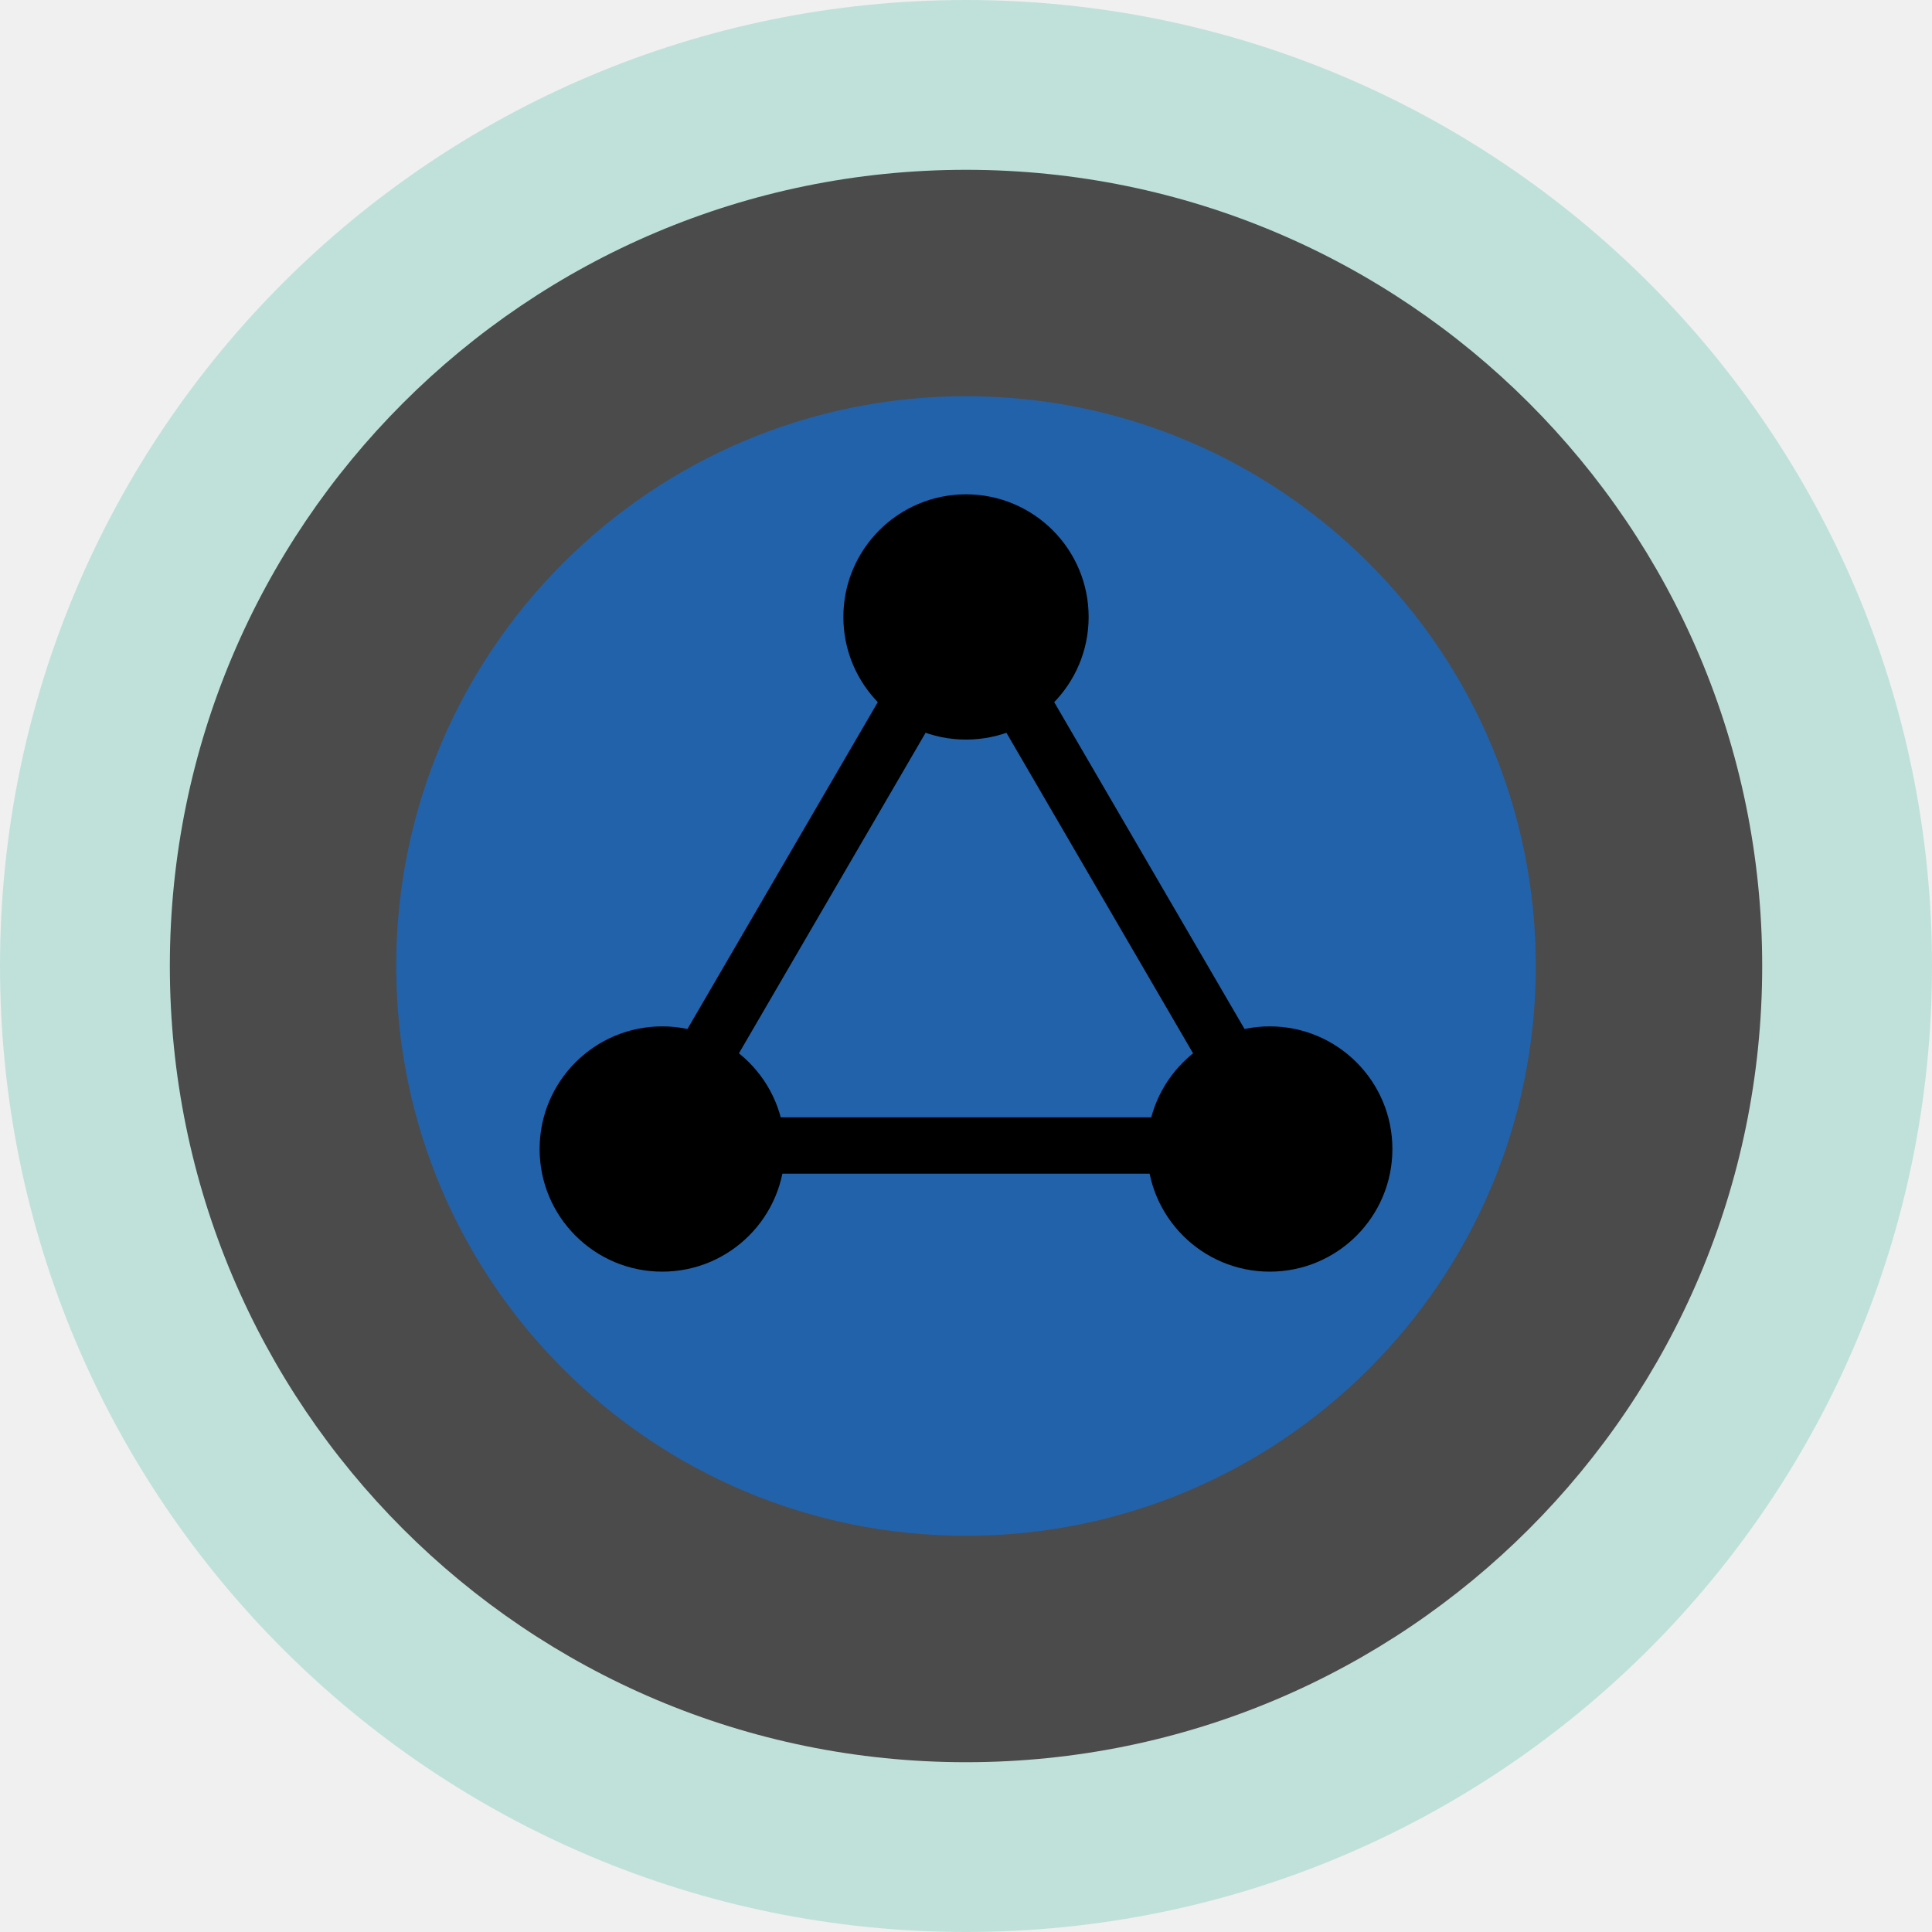
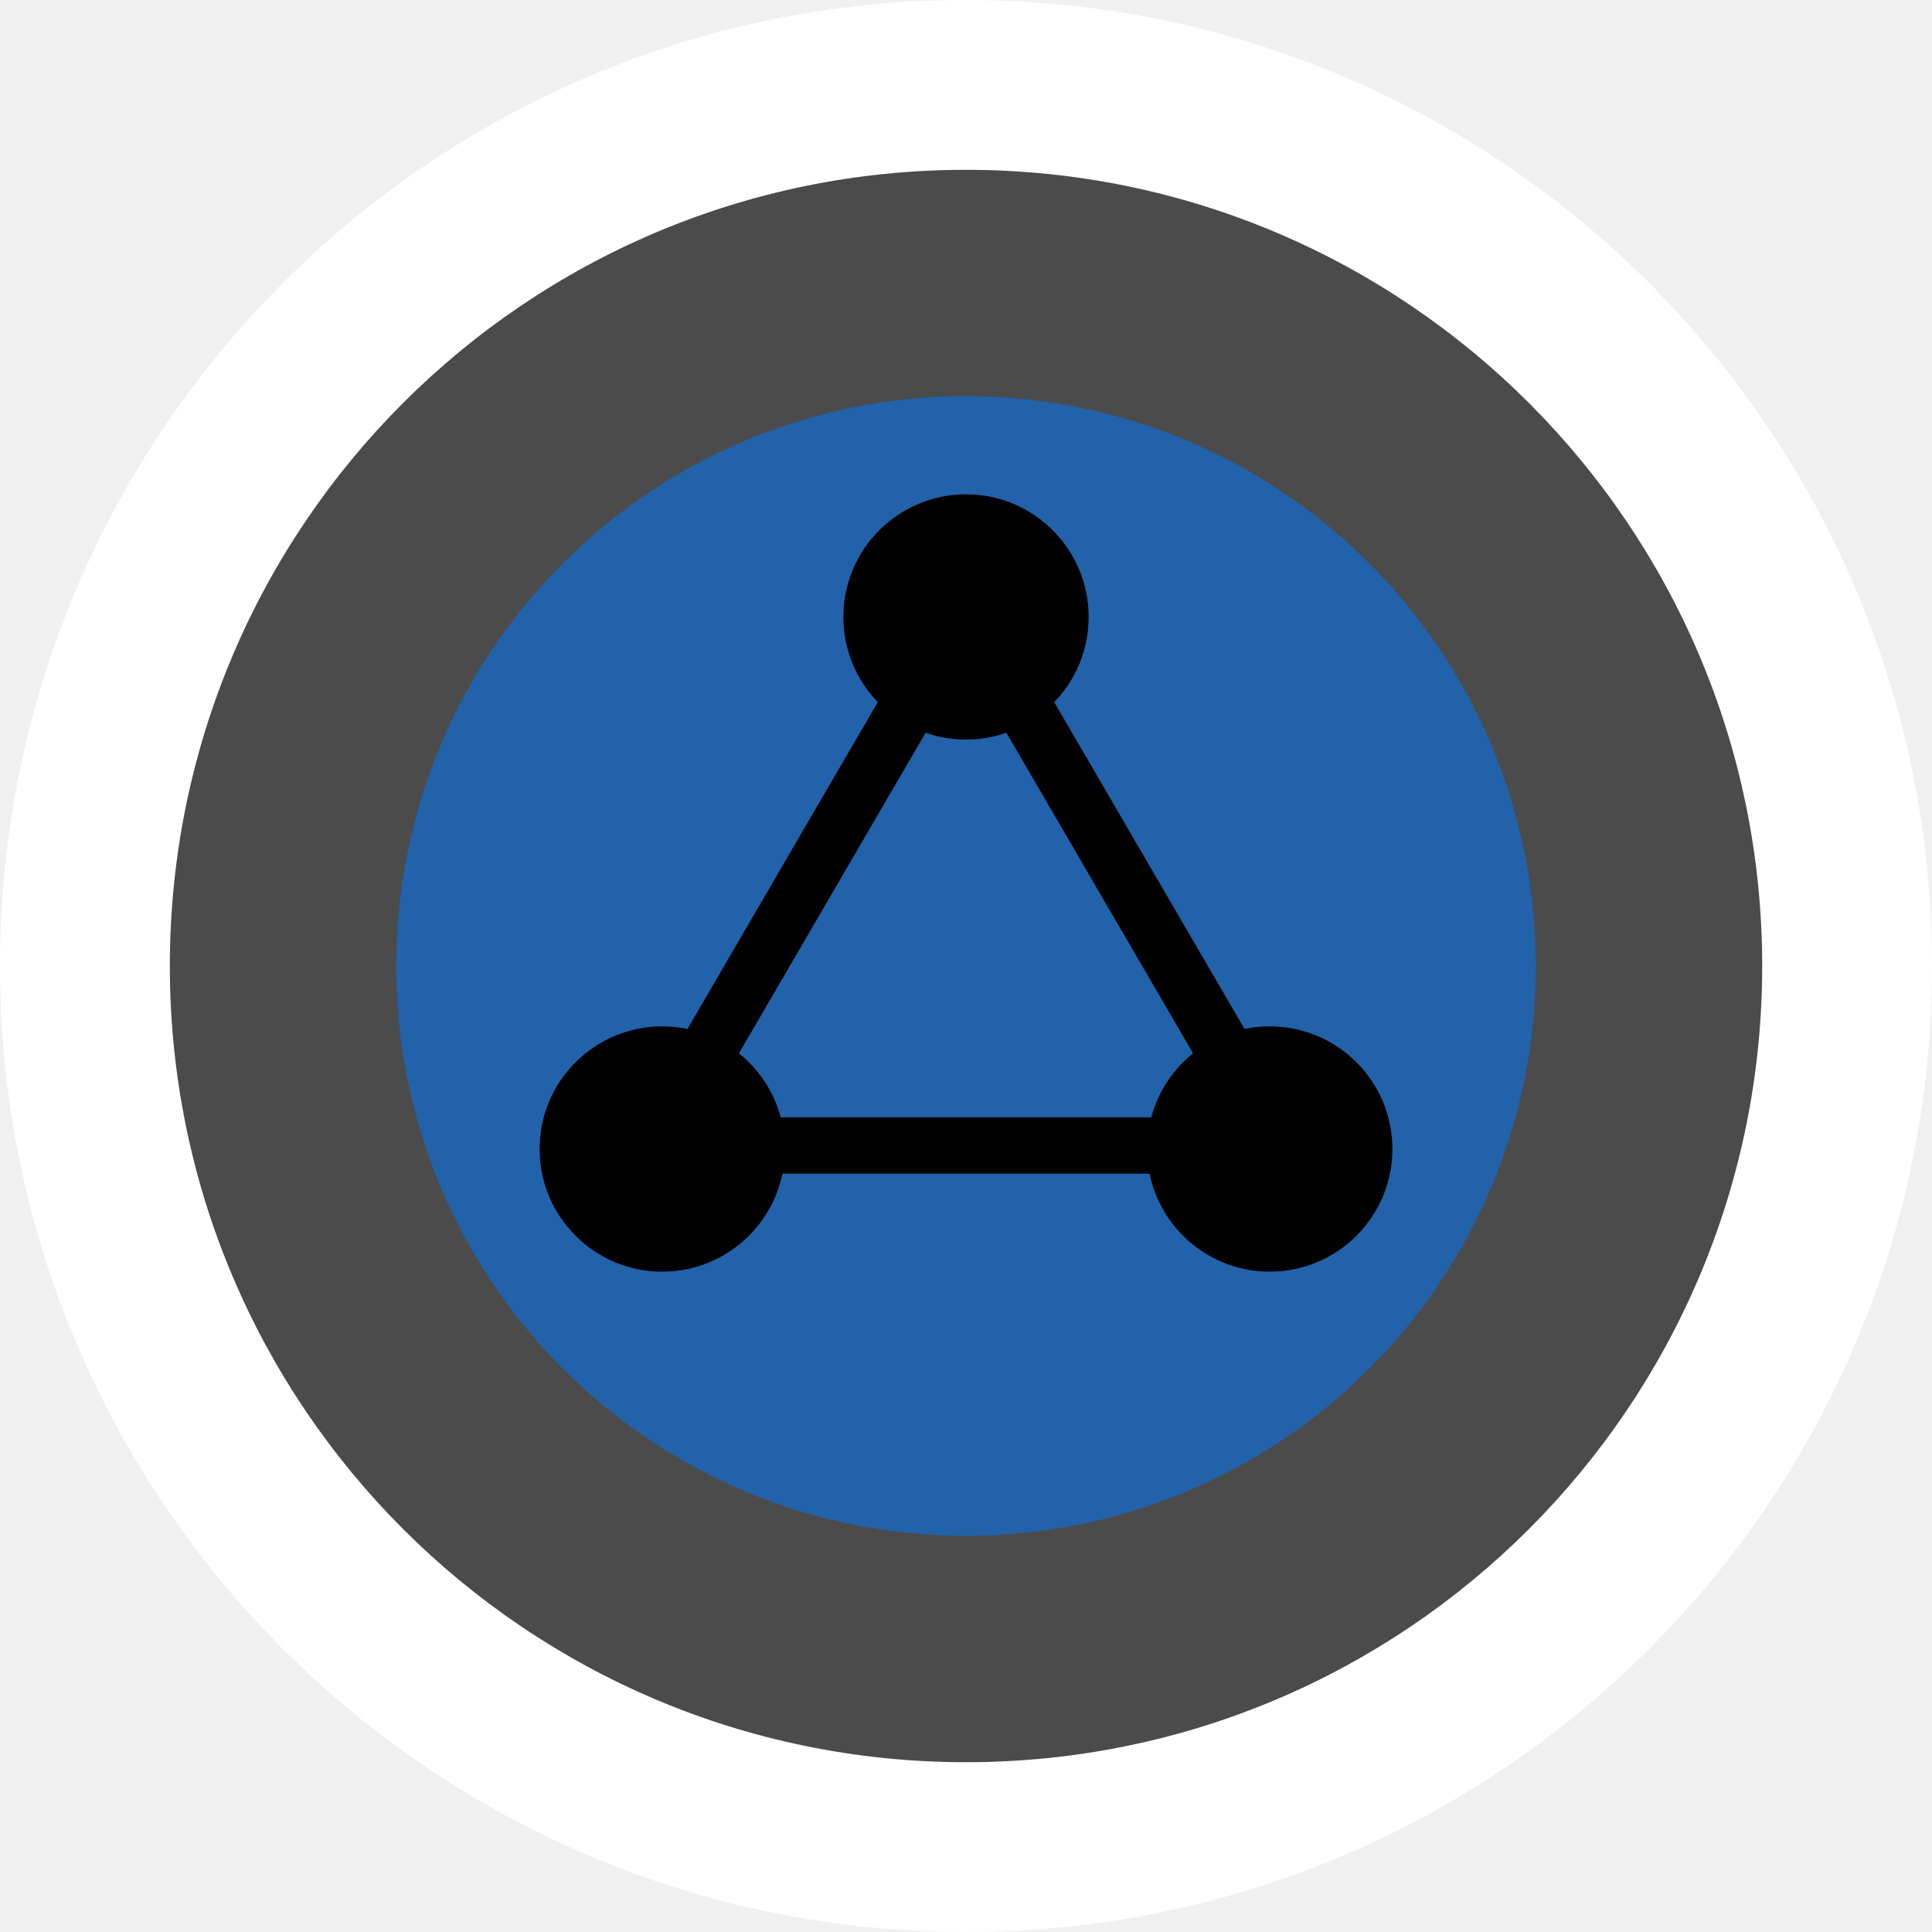
<svg xmlns="http://www.w3.org/2000/svg" width="512" height="512" id="svg2" version="1.1">
  <defs id="defs4" />
  <g id="layer1" transform="translate(0,-540.3622)">
-     <path style="fill:#c0e1da;fill-opacity:1;fill-rule:nonzero;stroke:none;stroke-opacity:1;stroke-width:5.013;stroke-miterlimit:4;stroke-dasharray:none" id="OuterCircle" d="M 512.916,256.458 C 512.916,398.096 397.891,512.916 256,512.916 114.109,512.916 -0.916,398.096 -0.916,256.458 -0.916,114.82 114.109,0 256,0 397.891,0 512.916,114.82 512.916,256.458 z" transform="matrix(0.9964349,0,0,0.9982143,0.9126587,540.3622)" />
+     <path style="fill:#ffffff;fill-opacity:1;fill-rule:nonzero;stroke:none;stroke-opacity:1;stroke-width:5.013;stroke-miterlimit:4;stroke-dasharray:none" id="OuterCircle" d="M 512.916,256.458 C 512.916,398.096 397.891,512.916 256,512.916 114.109,512.916 -0.916,398.096 -0.916,256.458 -0.916,114.82 114.109,0 256,0 397.891,0 512.916,114.82 512.916,256.458 z" transform="matrix(0.9964349,0,0,0.9982143,0.9126587,540.3622)" />
    <path style="fill:#4b4b4b;fill-opacity:1;fill-rule:nonzero;stroke:none;stroke-opacity:1;stroke-width:0.524;stroke-miterlimit:4;stroke-dasharray:none" id="MiddleCircle" d="m 256,282.333 c 0,14.543 -8.304,26.333 -18.547,26.333 -10.243,0 -18.547,-11.79 -18.547,-26.333 0,-14.543 8.304,-26.333 18.547,-26.333 10.243,0 18.547,11.79 18.547,26.333 z" transform="matrix(11.37625,0,0,8.012839,-2445.32,-1465.925)" />
    <path style="fill:#2262aa;fill-opacity:1;fill-rule:nonzero;stroke:none;stroke-width:1.827;stroke-miterlimit:4;stroke-dasharray:none;stroke-opacity:1" id="InnerCircle" d="m -22.898,125.481 c 0,26.81 -28.09,48.544 -62.741,48.544 -34.651,0 -62.741,-21.734 -62.741,-48.544 0,-26.81 28.09,-48.544 62.741,-48.544 34.651,0 62.741,21.734 62.741,48.544 z" transform="matrix(2.406735,0,0,3.110591,462.1095,406.0414)" />
    <path style="fill:none;stroke:#000000;stroke-width:17.328;stroke-linejoin:round;stroke-miterlimit:4;stroke-opacity:1;stroke-dasharray:none" id="DetailTriangle" d="m 256,145.631 95.582,165.553 -191.164,-10e-6 z" transform="matrix(0.8693582,0,0,0.8619375,33.44431,575.7032)" />
    <path style="fill:#000000;fill-opacity:1;stroke:none" id="DetailCircle2" d="m -32.973,197.381 c 0,23.522 -19.068,42.59 -42.59,42.59 -23.522,0 -42.59,-19.068 -42.59,-42.59 0,-23.522 19.068,-42.59 42.59,-42.59 23.522,0 42.59,19.068 42.59,42.59 z" transform="matrix(0.7630838,0,0,0.7630838,233.1613,694.2439)" />
    <path transform="matrix(0.7630838,0,0,0.7630838,394.1613,694.2439)" d="m -32.973,197.381 c 0,23.522 -19.068,42.59 -42.59,42.59 -23.522,0 -42.59,-19.068 -42.59,-42.59 0,-23.522 19.068,-42.59 42.59,-42.59 23.522,0 42.59,19.068 42.59,42.59 z" id="DetailCircle3" style="fill:#000000;fill-opacity:1;stroke:none" />
    <path style="fill:#000000;fill-opacity:1;stroke:none" id="DetailCircle1" d="m -32.973,197.381 c 0,23.522 -19.068,42.59 -42.59,42.59 -23.522,0 -42.59,-19.068 -42.59,-42.59 0,-23.522 19.068,-42.59 42.59,-42.59 23.522,0 42.59,19.068 42.59,42.59 z" transform="matrix(0.7630838,0,0,0.7630838,313.6613,553.2439)" />
  </g>
</svg>
